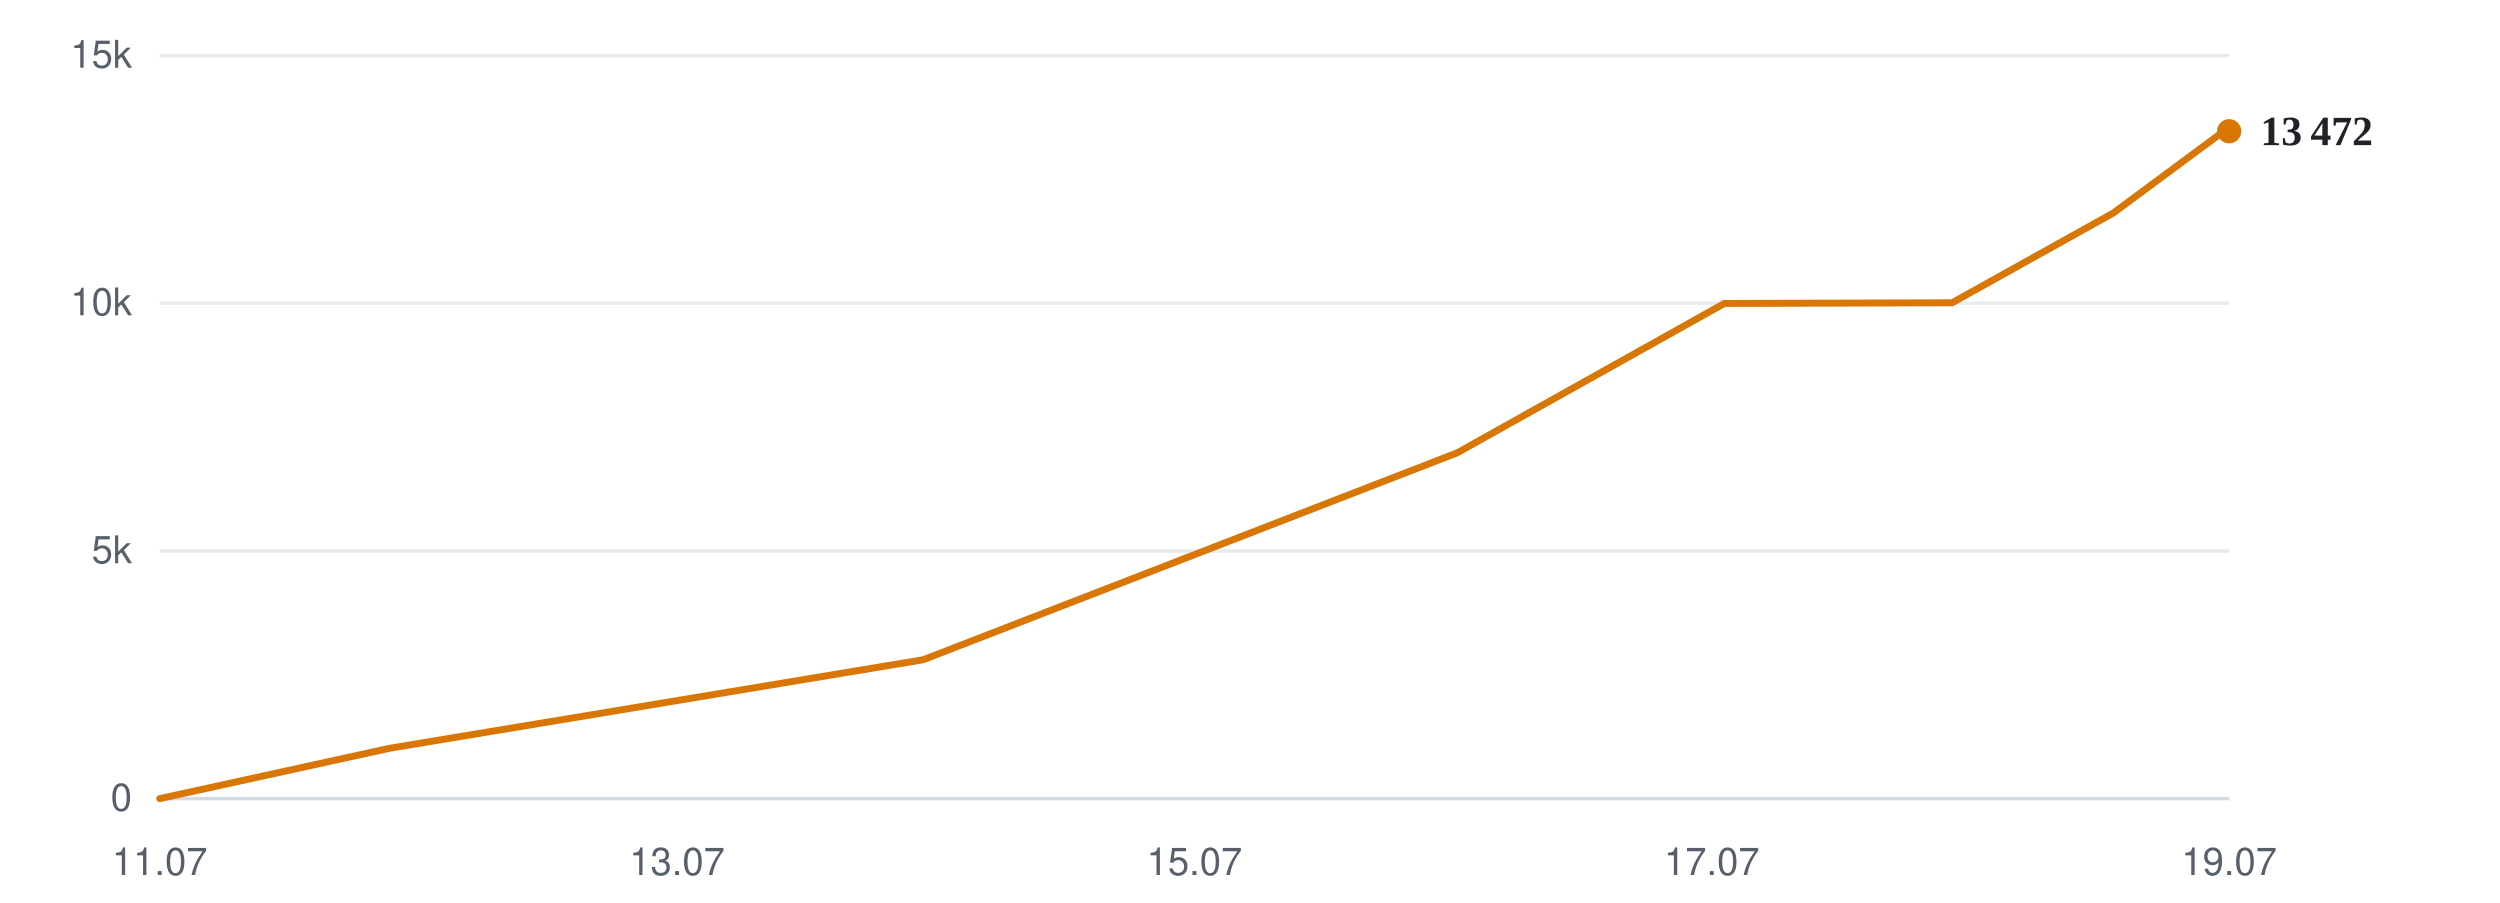
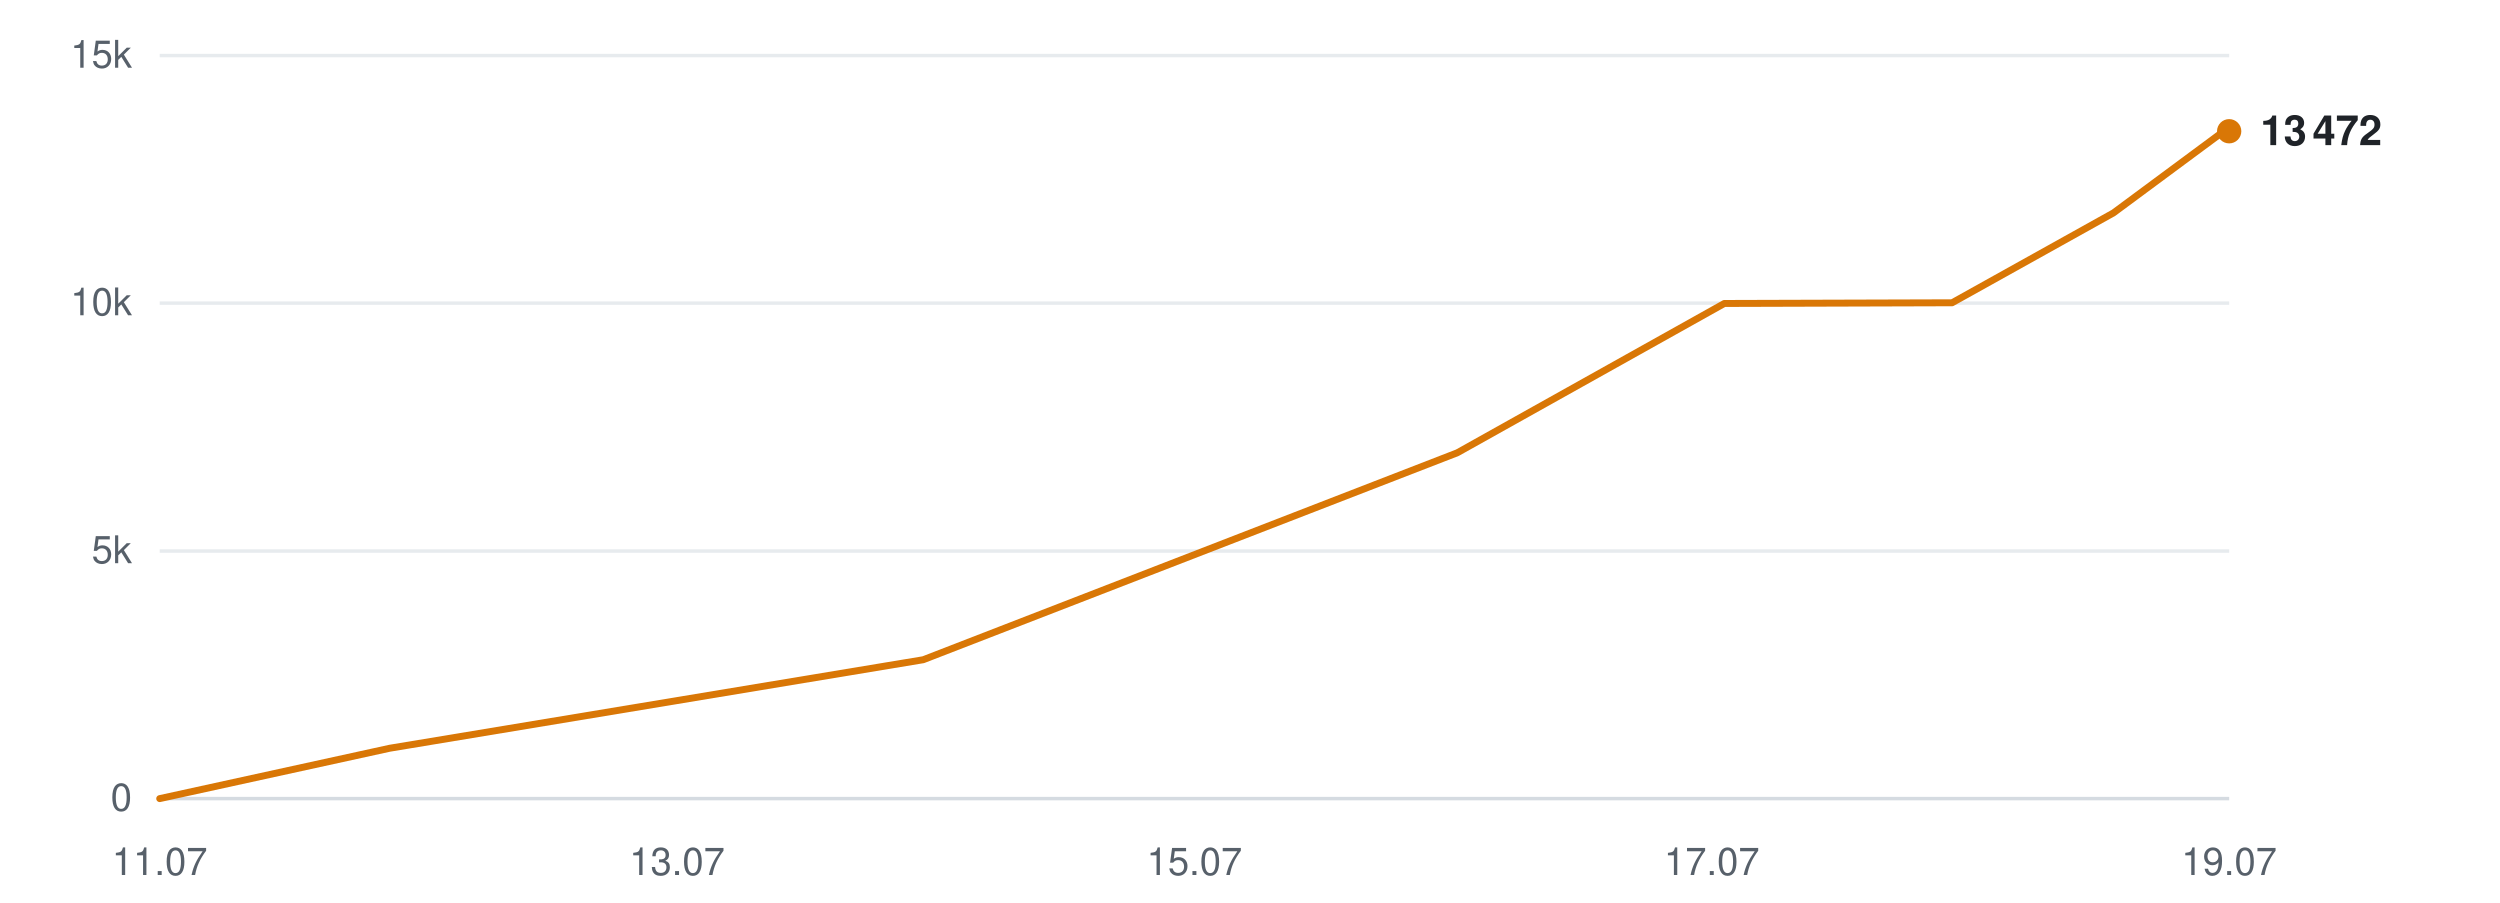
<svg xmlns="http://www.w3.org/2000/svg" viewBox="0 0 720 260" width="720" height="260" role="img" aria-label="Subscribers over time">
  <line x1="46" y1="230.0" x2="642" y2="230.0" stroke="#d0d7de" stroke-width="1" opacity="0.9" />
  <text x="38" y="233.5" text-anchor="end" font-family="-apple-system,BlinkMacSystemFont,'Segoe UI',Helvetica,Arial,sans-serif" font-size="11" fill="#57606a">0</text>
  <line x1="46" y1="158.7" x2="642" y2="158.7" stroke="#d0d7de" stroke-width="1" opacity="0.5" />
  <text x="38" y="162.2" text-anchor="end" font-family="-apple-system,BlinkMacSystemFont,'Segoe UI',Helvetica,Arial,sans-serif" font-size="11" fill="#57606a">5k</text>
  <line x1="46" y1="87.3" x2="642" y2="87.3" stroke="#d0d7de" stroke-width="1" opacity="0.5" />
  <text x="38" y="90.8" text-anchor="end" font-family="-apple-system,BlinkMacSystemFont,'Segoe UI',Helvetica,Arial,sans-serif" font-size="11" fill="#57606a">10k</text>
  <line x1="46" y1="16.0" x2="642" y2="16.0" stroke="#d0d7de" stroke-width="1" opacity="0.5" />
  <text x="38" y="19.5" text-anchor="end" font-family="-apple-system,BlinkMacSystemFont,'Segoe UI',Helvetica,Arial,sans-serif" font-size="11" fill="#57606a">15k</text>
  <text x="46.0" y="252" text-anchor="middle" font-family="-apple-system,BlinkMacSystemFont,'Segoe UI',Helvetica,Arial,sans-serif" font-size="11" fill="#57606a">11.07</text>
  <text x="195.0" y="252" text-anchor="middle" font-family="-apple-system,BlinkMacSystemFont,'Segoe UI',Helvetica,Arial,sans-serif" font-size="11" fill="#57606a">13.07</text>
  <text x="344.0" y="252" text-anchor="middle" font-family="-apple-system,BlinkMacSystemFont,'Segoe UI',Helvetica,Arial,sans-serif" font-size="11" fill="#57606a">15.07</text>
  <text x="493.0" y="252" text-anchor="middle" font-family="-apple-system,BlinkMacSystemFont,'Segoe UI',Helvetica,Arial,sans-serif" font-size="11" fill="#57606a">17.07</text>
  <text x="642.0" y="252" text-anchor="middle" font-family="-apple-system,BlinkMacSystemFont,'Segoe UI',Helvetica,Arial,sans-serif" font-size="11" fill="#57606a">19.07</text>
  <polyline points="46.0,230.0 112.2,215.5 265.9,190.0 419.7,130.4 496.6,87.4 562.2,87.2 608.7,61.3 639.9,38.2 642.0,37.8" fill="none" stroke="#d97706" stroke-width="2" stroke-linejoin="round" stroke-linecap="round" />
  <circle cx="642.0" cy="37.8" r="3.5" fill="#d97706" />
-   <text x="651.0" y="41.8" font-family="-apple-system BlinkMacSystemFont 'Segoe UI' Helvetica Arial sans-serif" font-size="12" font-weight="600" fill="#1f2328">13 472</text>
+   <text x="651.0" y="41.8" font-family="-apple-system,BlinkMacSystemFont,'Segoe UI',Helvetica,Arial,sans-serif" font-size="12" font-weight="600" fill="#1f2328">13 472</text>
</svg>
